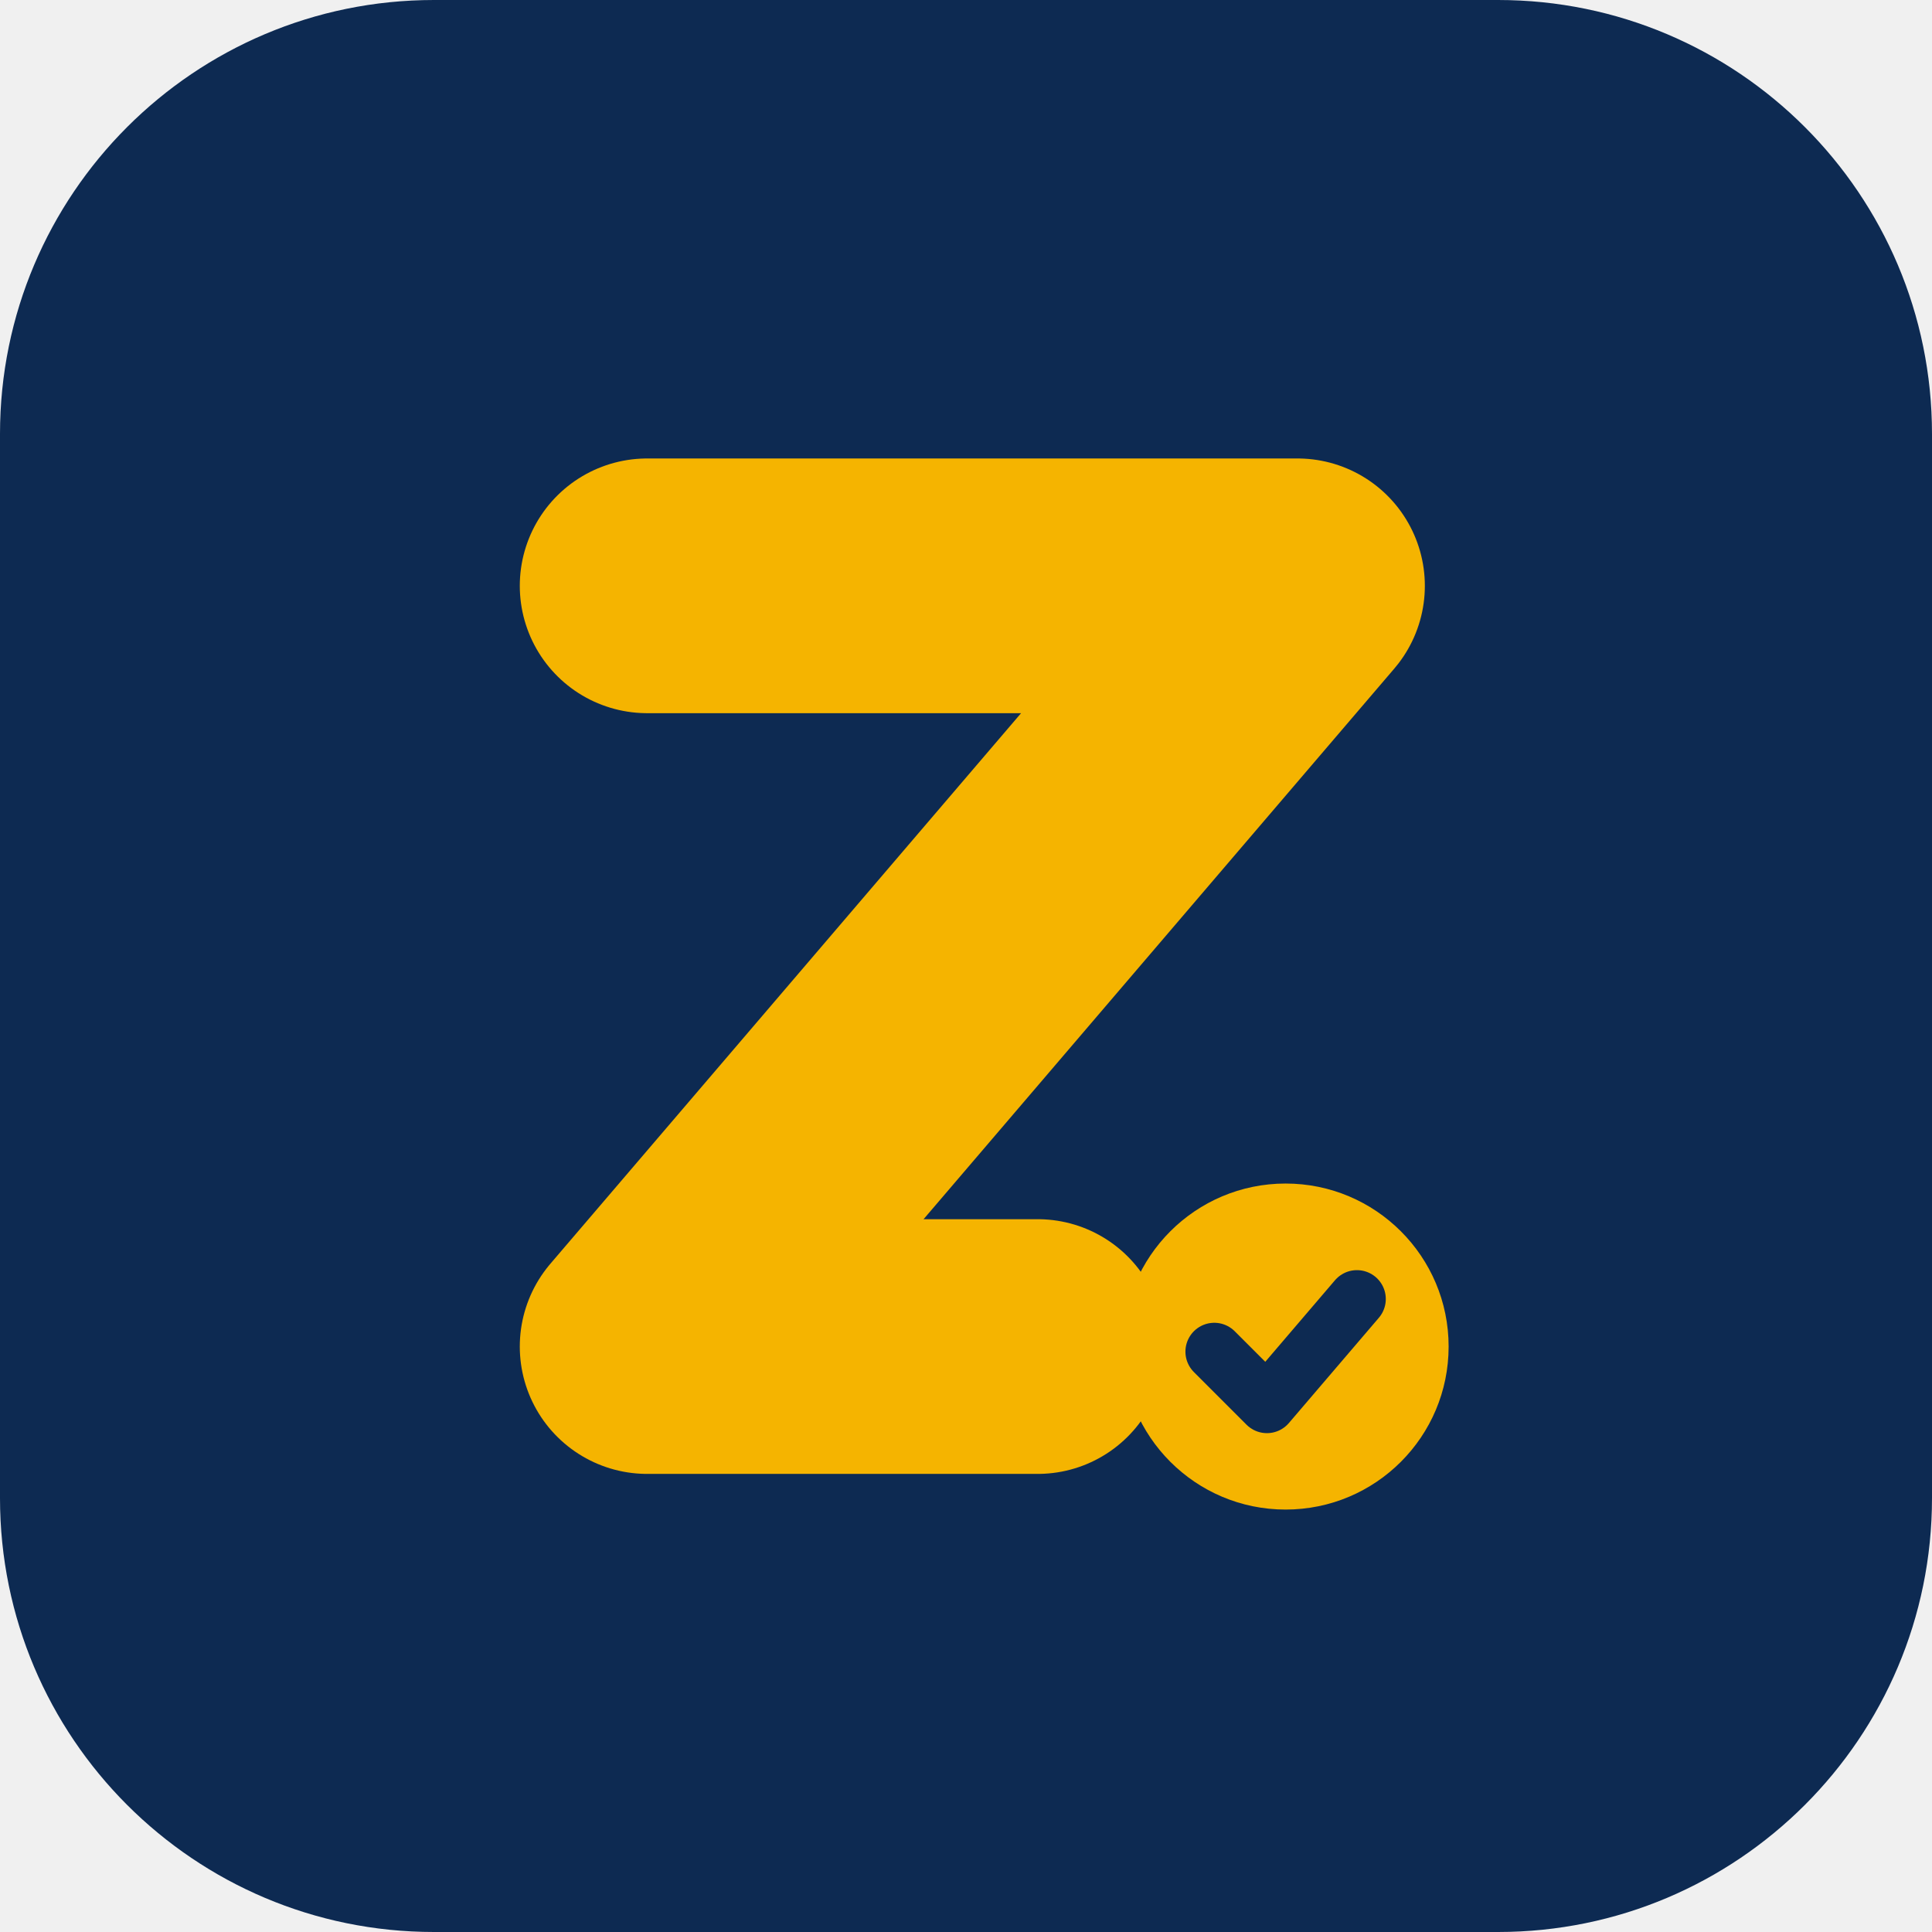
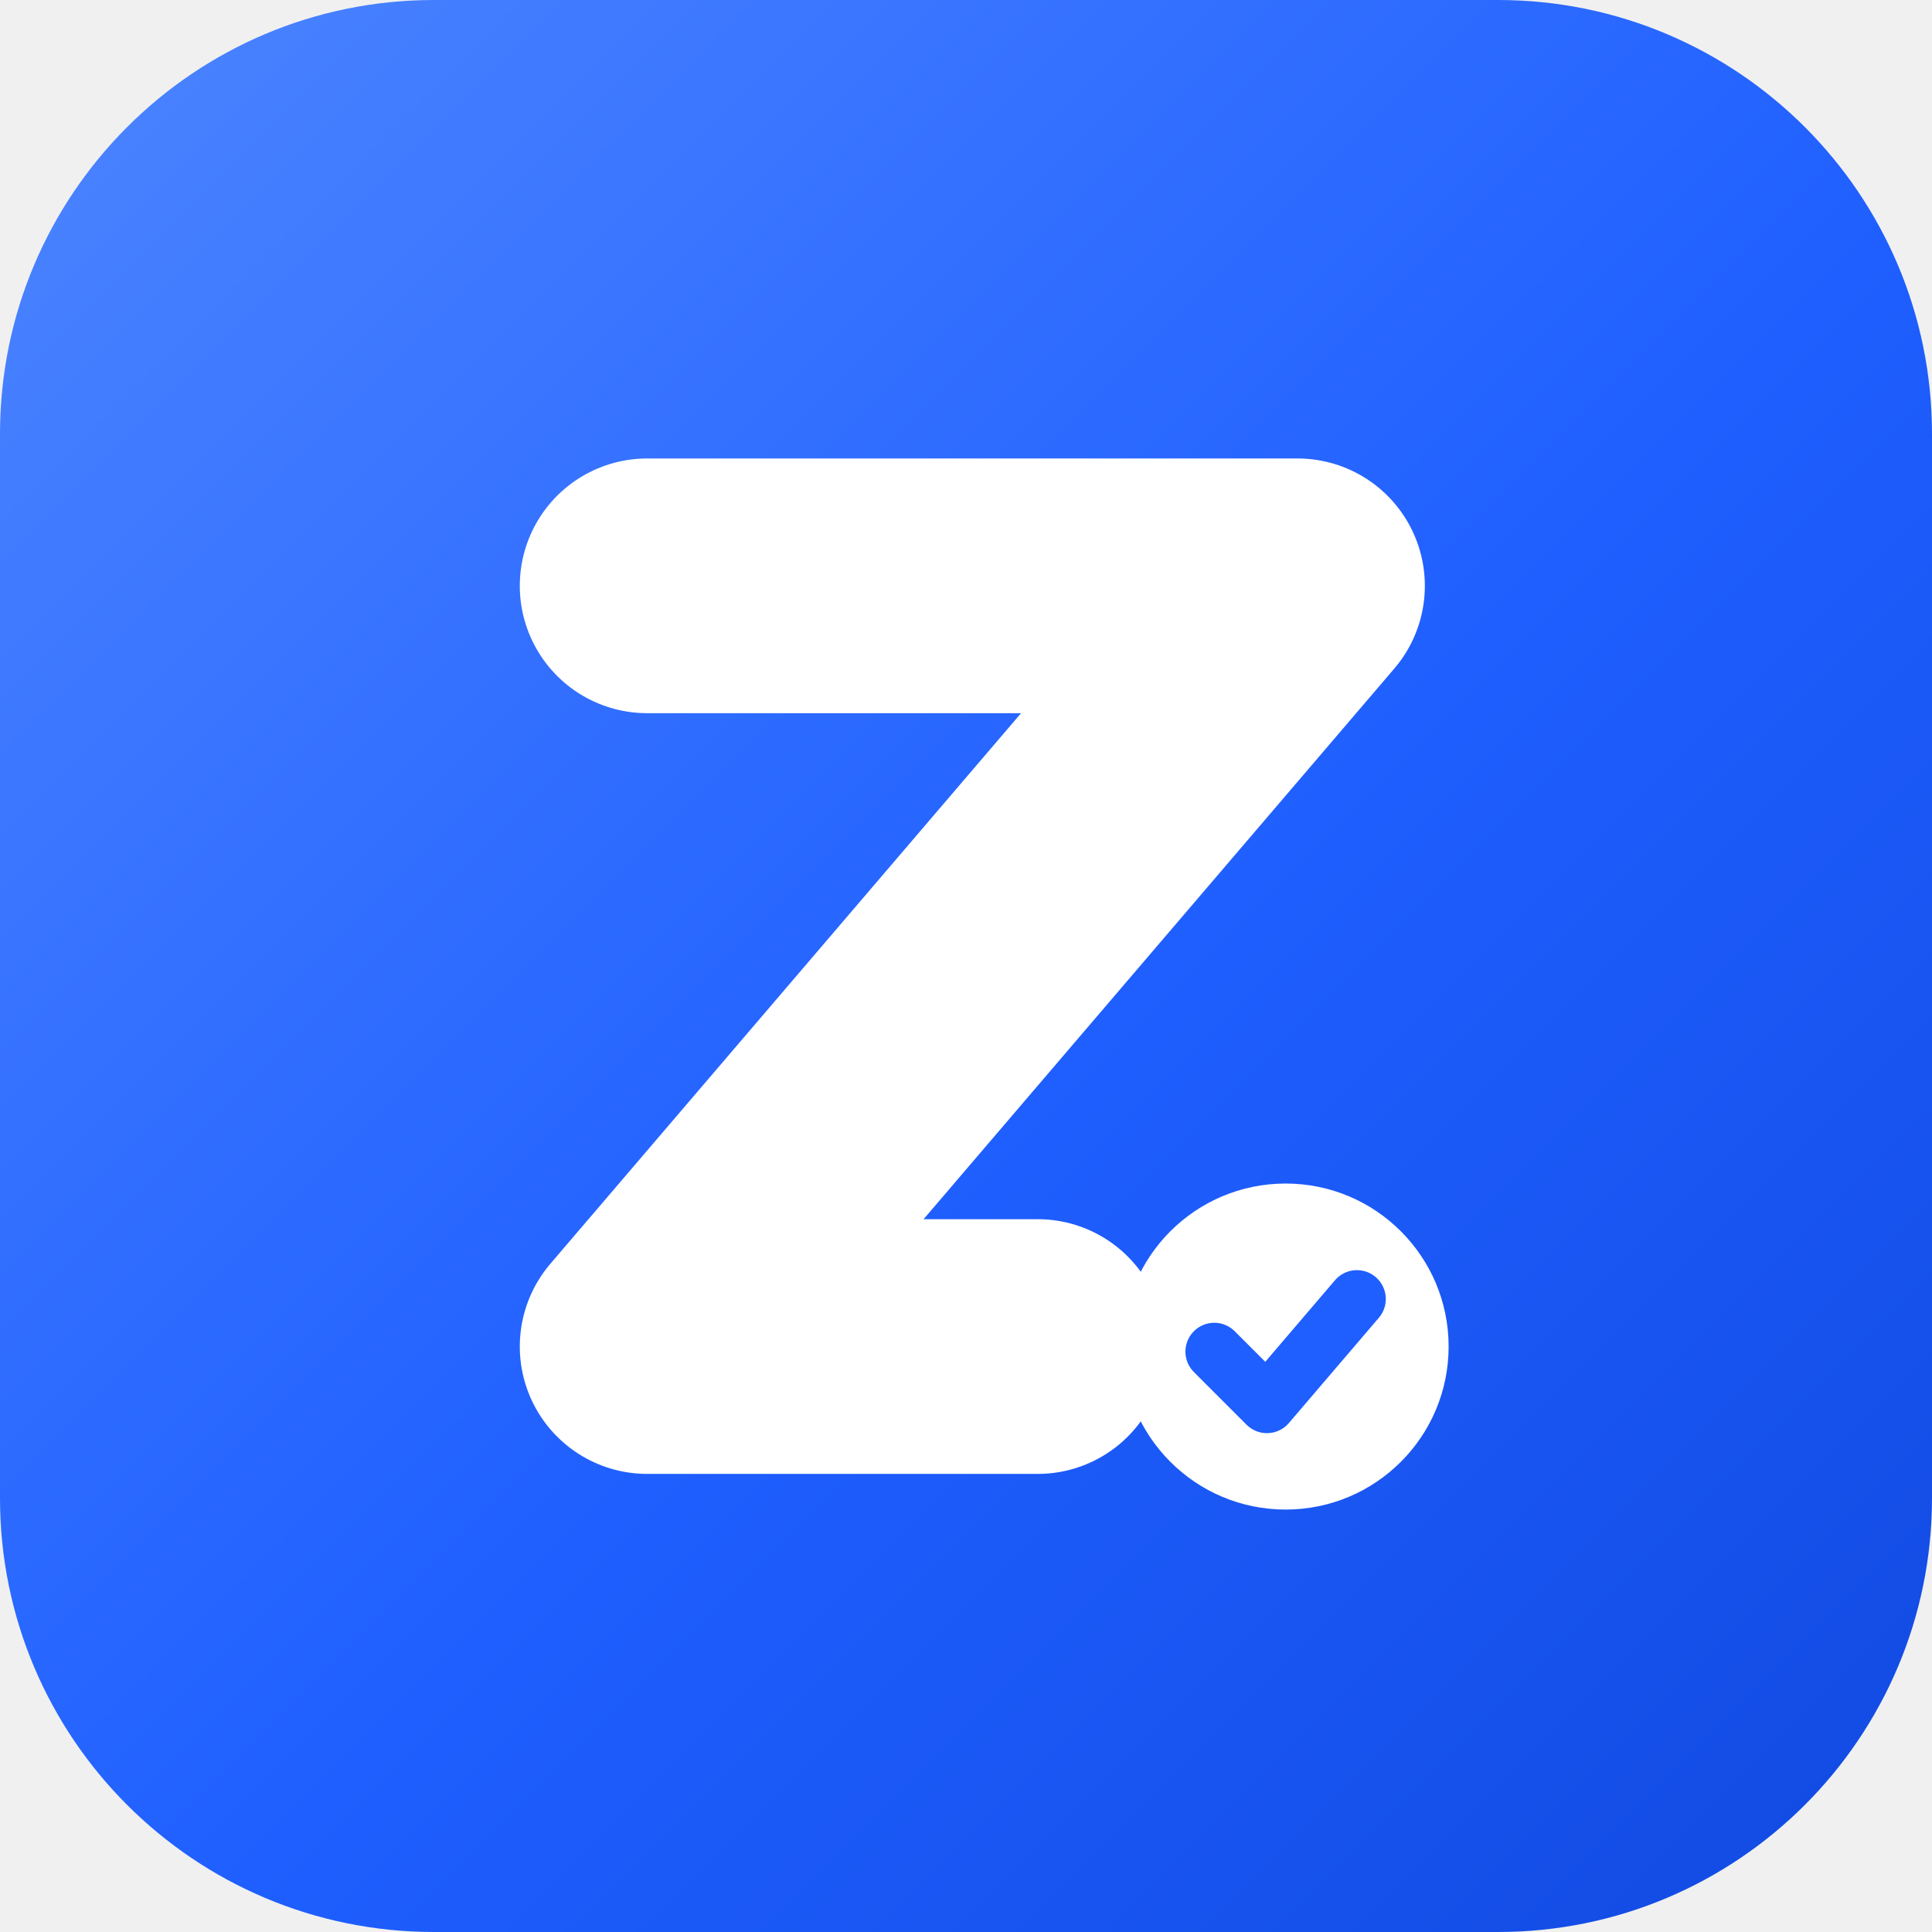
<svg xmlns="http://www.w3.org/2000/svg" viewBox="0 0 1024 1024">
-   <rect width="1024" height="1024" rx="230" fill="#0d2a52" />
+   <defs>
+     <linearGradient id="b" x1="0" y1="0" x2="1" y2="1">
+       <stop offset="0" stop-color="#4d86ff" />
+       <stop offset=".55" stop-color="#1f5fff" />
+       <stop offset="1" stop-color="#1149e0" />
+     </linearGradient>
+   </defs>
+   <rect width="1024" height="1024" rx="230" fill="url(#b)" />
  <g transform="translate(46 72) scale(0.9)">
-     <path d="M330 265 H713 L330 713 H560" fill="none" stroke="#f5b400" stroke-width="150" stroke-linecap="round" stroke-linejoin="round" />
-     <circle cx="706" cy="713" r="96" fill="#f5b400" />
-     <path d="M664 716 L695 747 L748 685" fill="none" stroke="#0d2a52" stroke-width="34" stroke-linecap="round" stroke-linejoin="round" />
+     <path d="M330 265 H713 L330 713 H560" fill="none" stroke="#fff" stroke-width="150" stroke-linecap="round" stroke-linejoin="round" />
+     <circle cx="706" cy="713" r="96" fill="#fff" />
+     <path d="M664 716 L695 747 L748 685" fill="none" stroke="#1f5fff" stroke-width="34" stroke-linecap="round" stroke-linejoin="round" />
  </g>
</svg>
